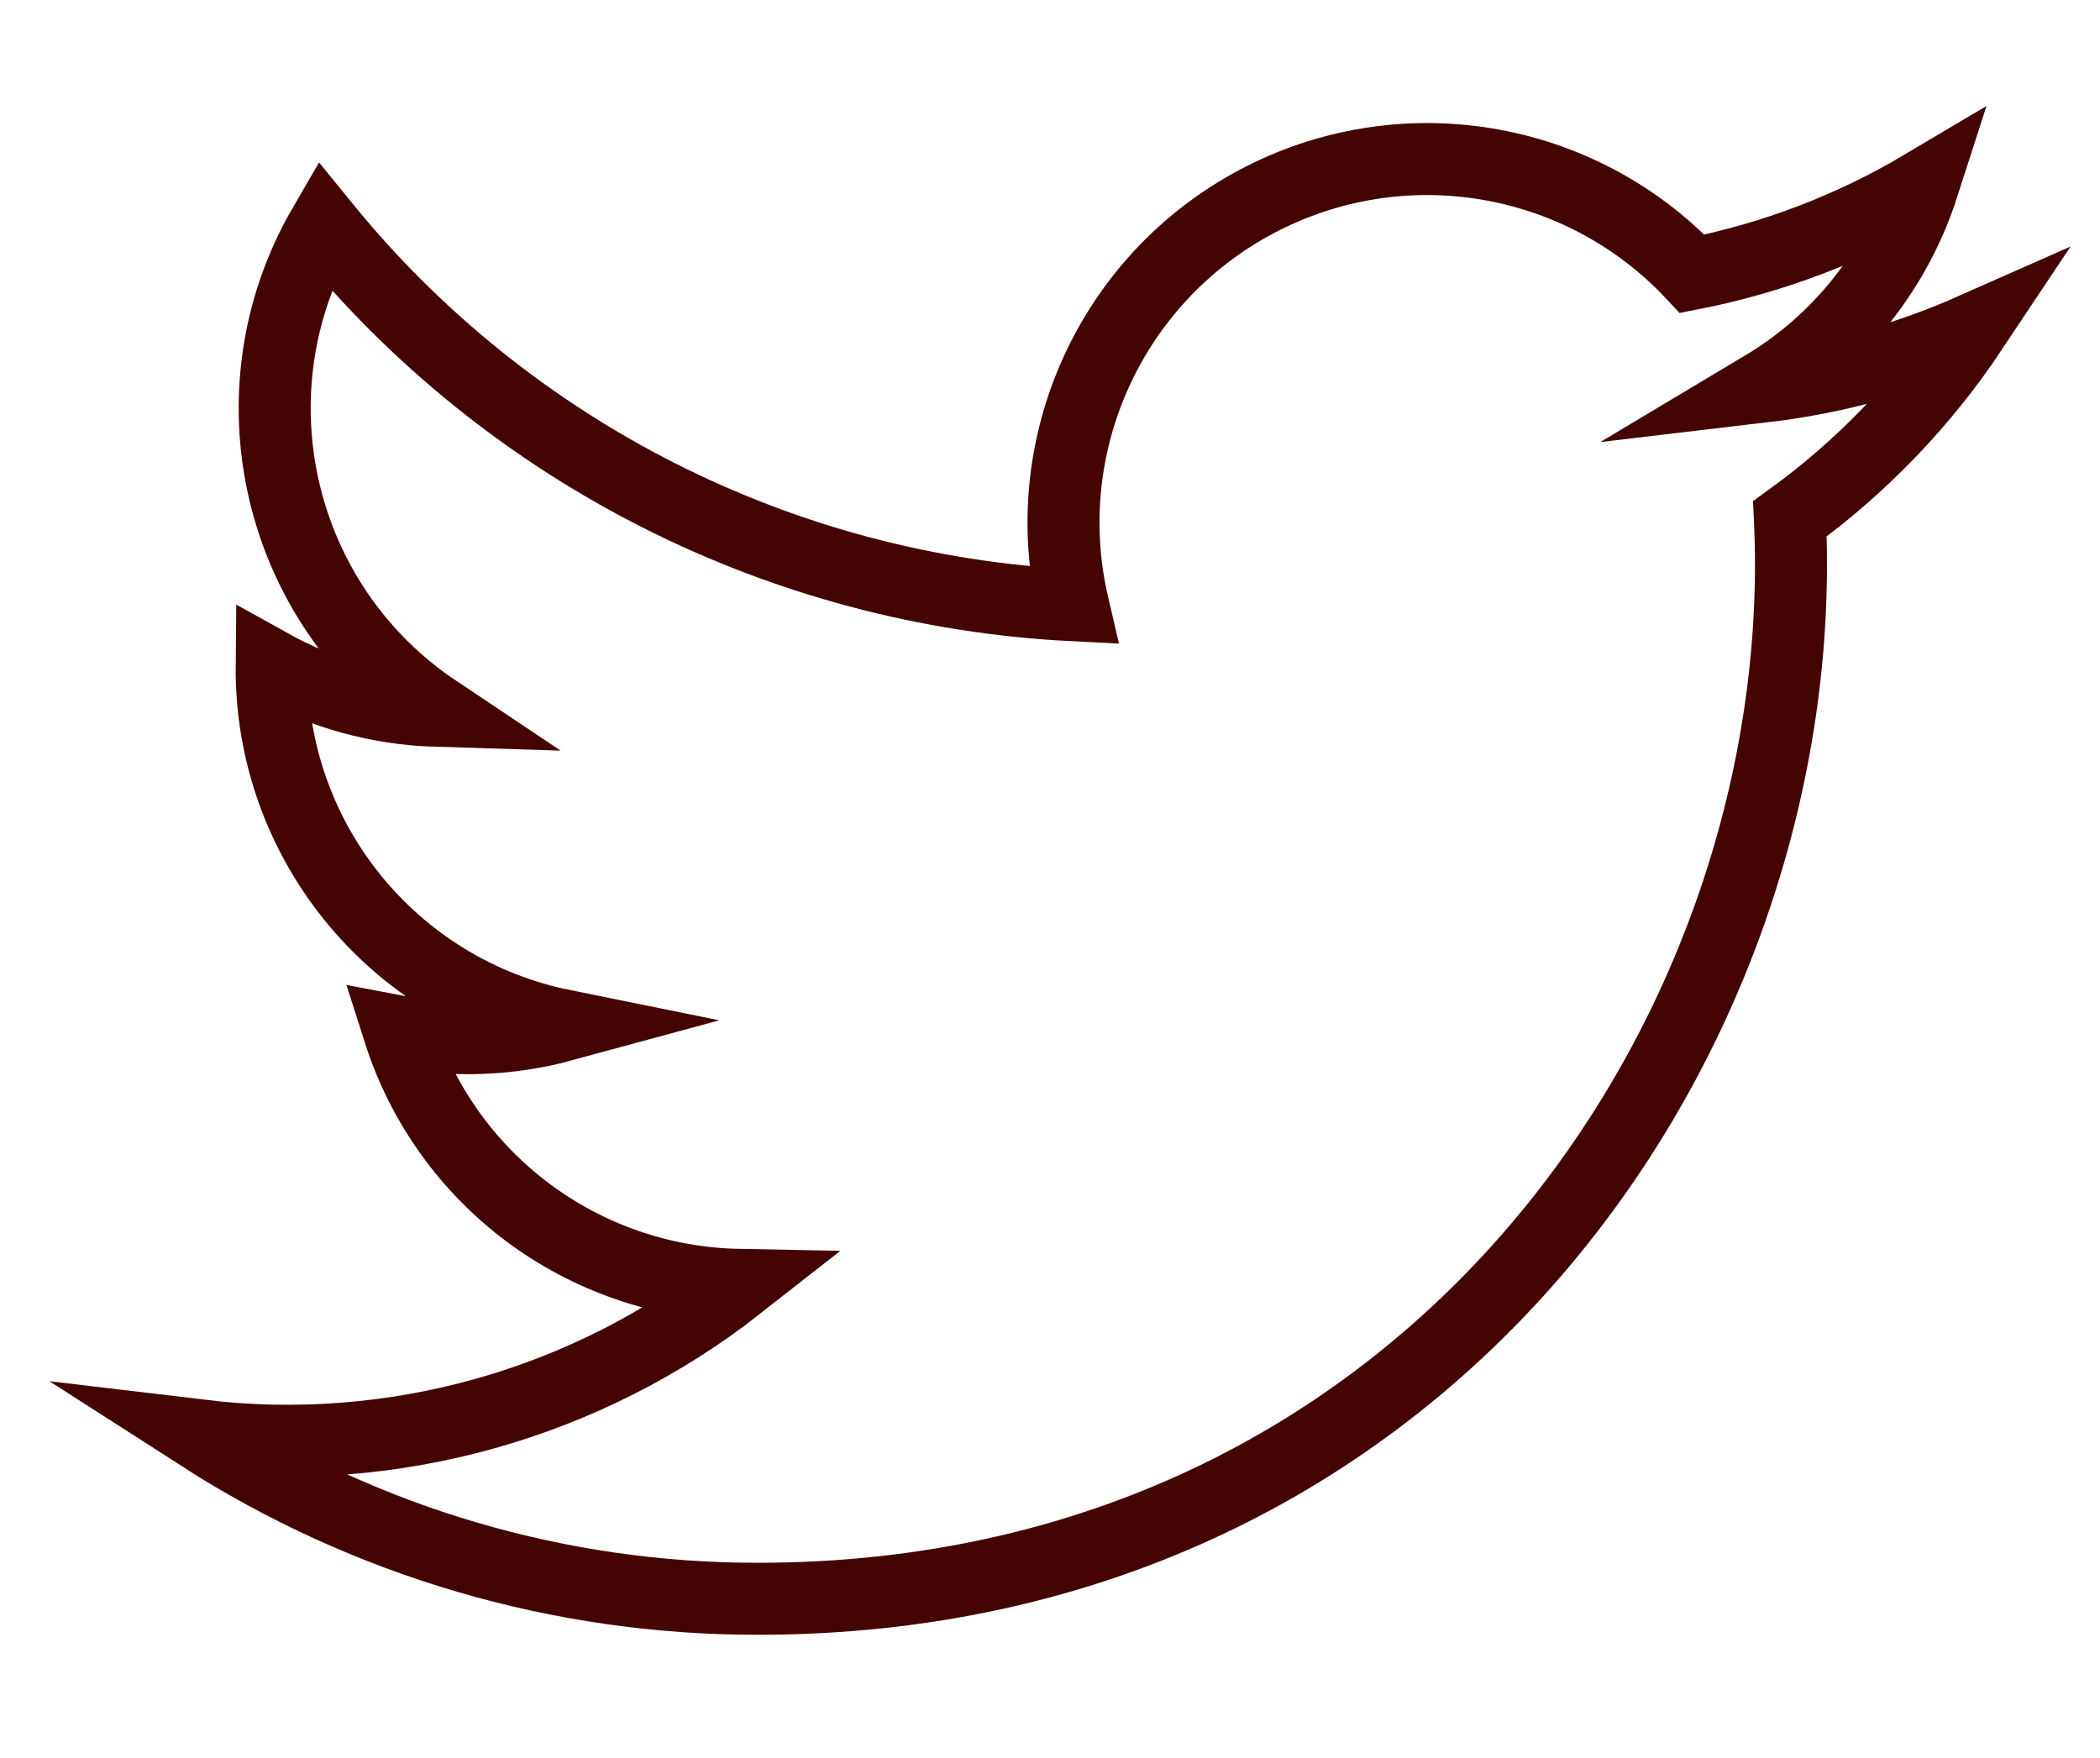
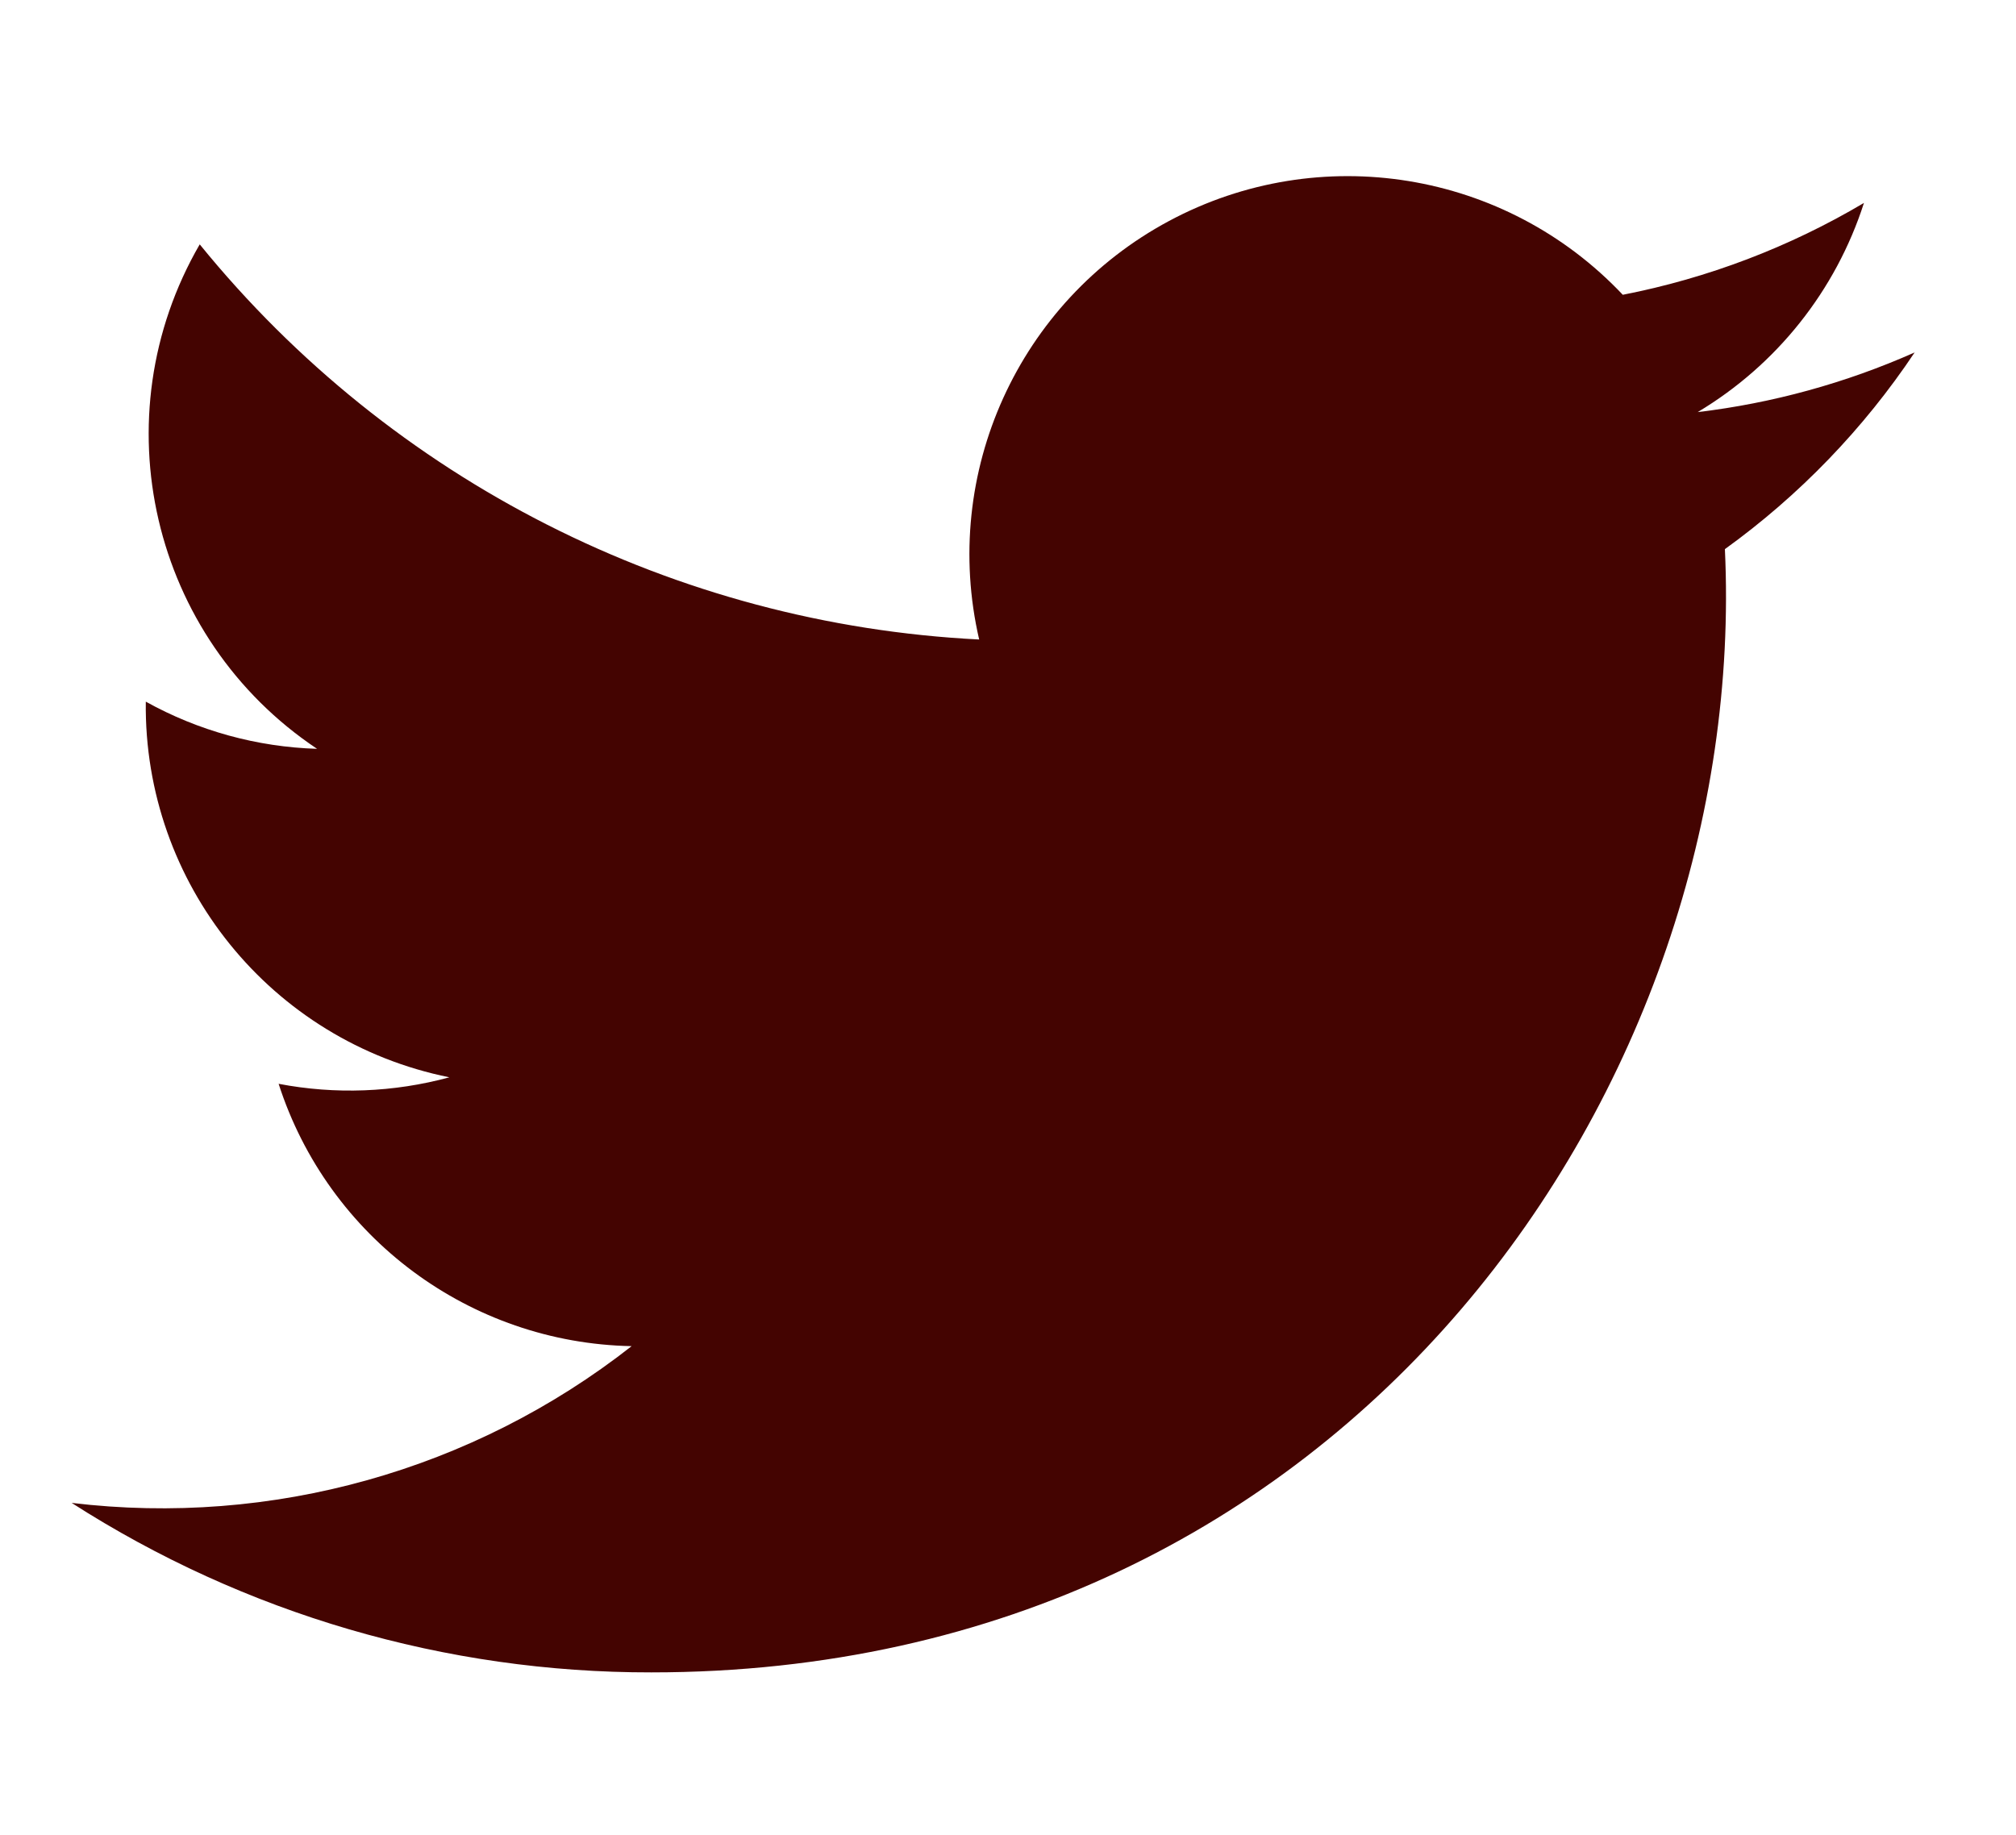
- <svg xmlns="http://www.w3.org/2000/svg" id="Layer_1" data-name="Layer 1" viewBox="0 0 87.5 73.25">
+ <svg xmlns="http://www.w3.org/2000/svg" id="Layer_1" data-name="Layer 1" viewBox="0 0 80.75 73.5">
  <defs>
-     <style>.cls-1{fill:none;stroke:#440401;stroke-miterlimit:10;stroke-width:3px;}</style>
+     <style>.cls-1{fill:#440401;}</style>
  </defs>
-   <path class="cls-1" d="M82.17,13.73a30.24,30.24,0,0,1-8.7,2.38,15.17,15.17,0,0,0,6.66-8.38,30.34,30.34,0,0,1-9.62,3.68A15.15,15.15,0,0,0,44.71,25.22,43,43,0,0,1,13.5,9.4a15.16,15.16,0,0,0,4.68,20.22,15.08,15.08,0,0,1-6.86-1.89,15.16,15.16,0,0,0,12.15,15,15.18,15.18,0,0,1-6.84.26A15.16,15.16,0,0,0,30.78,53.54,30.45,30.45,0,0,1,8.36,59.82a42.87,42.87,0,0,0,23.22,6.8c28.12,0,44-23.75,43-45A30.83,30.83,0,0,0,82.17,13.73Z" />
+   <path class="cls-1" d="M76.69,14.12A30.24,30.24,0,0,1,68,16.51a15.17,15.17,0,0,0,6.66-8.38A30.34,30.34,0,0,1,65,11.81,15.15,15.15,0,0,0,39.22,25.62,43,43,0,0,1,8,9.79,15.16,15.16,0,0,0,12.7,30a15.08,15.08,0,0,1-6.86-1.89A15.16,15.16,0,0,0,18,43.16a15.18,15.18,0,0,1-6.84.26A15.16,15.16,0,0,0,25.3,53.93,30.45,30.45,0,0,1,2.87,60.21,42.87,42.87,0,0,0,26.09,67c28.12,0,44-23.75,43-45A30.83,30.83,0,0,0,76.69,14.12Z" />
</svg>
